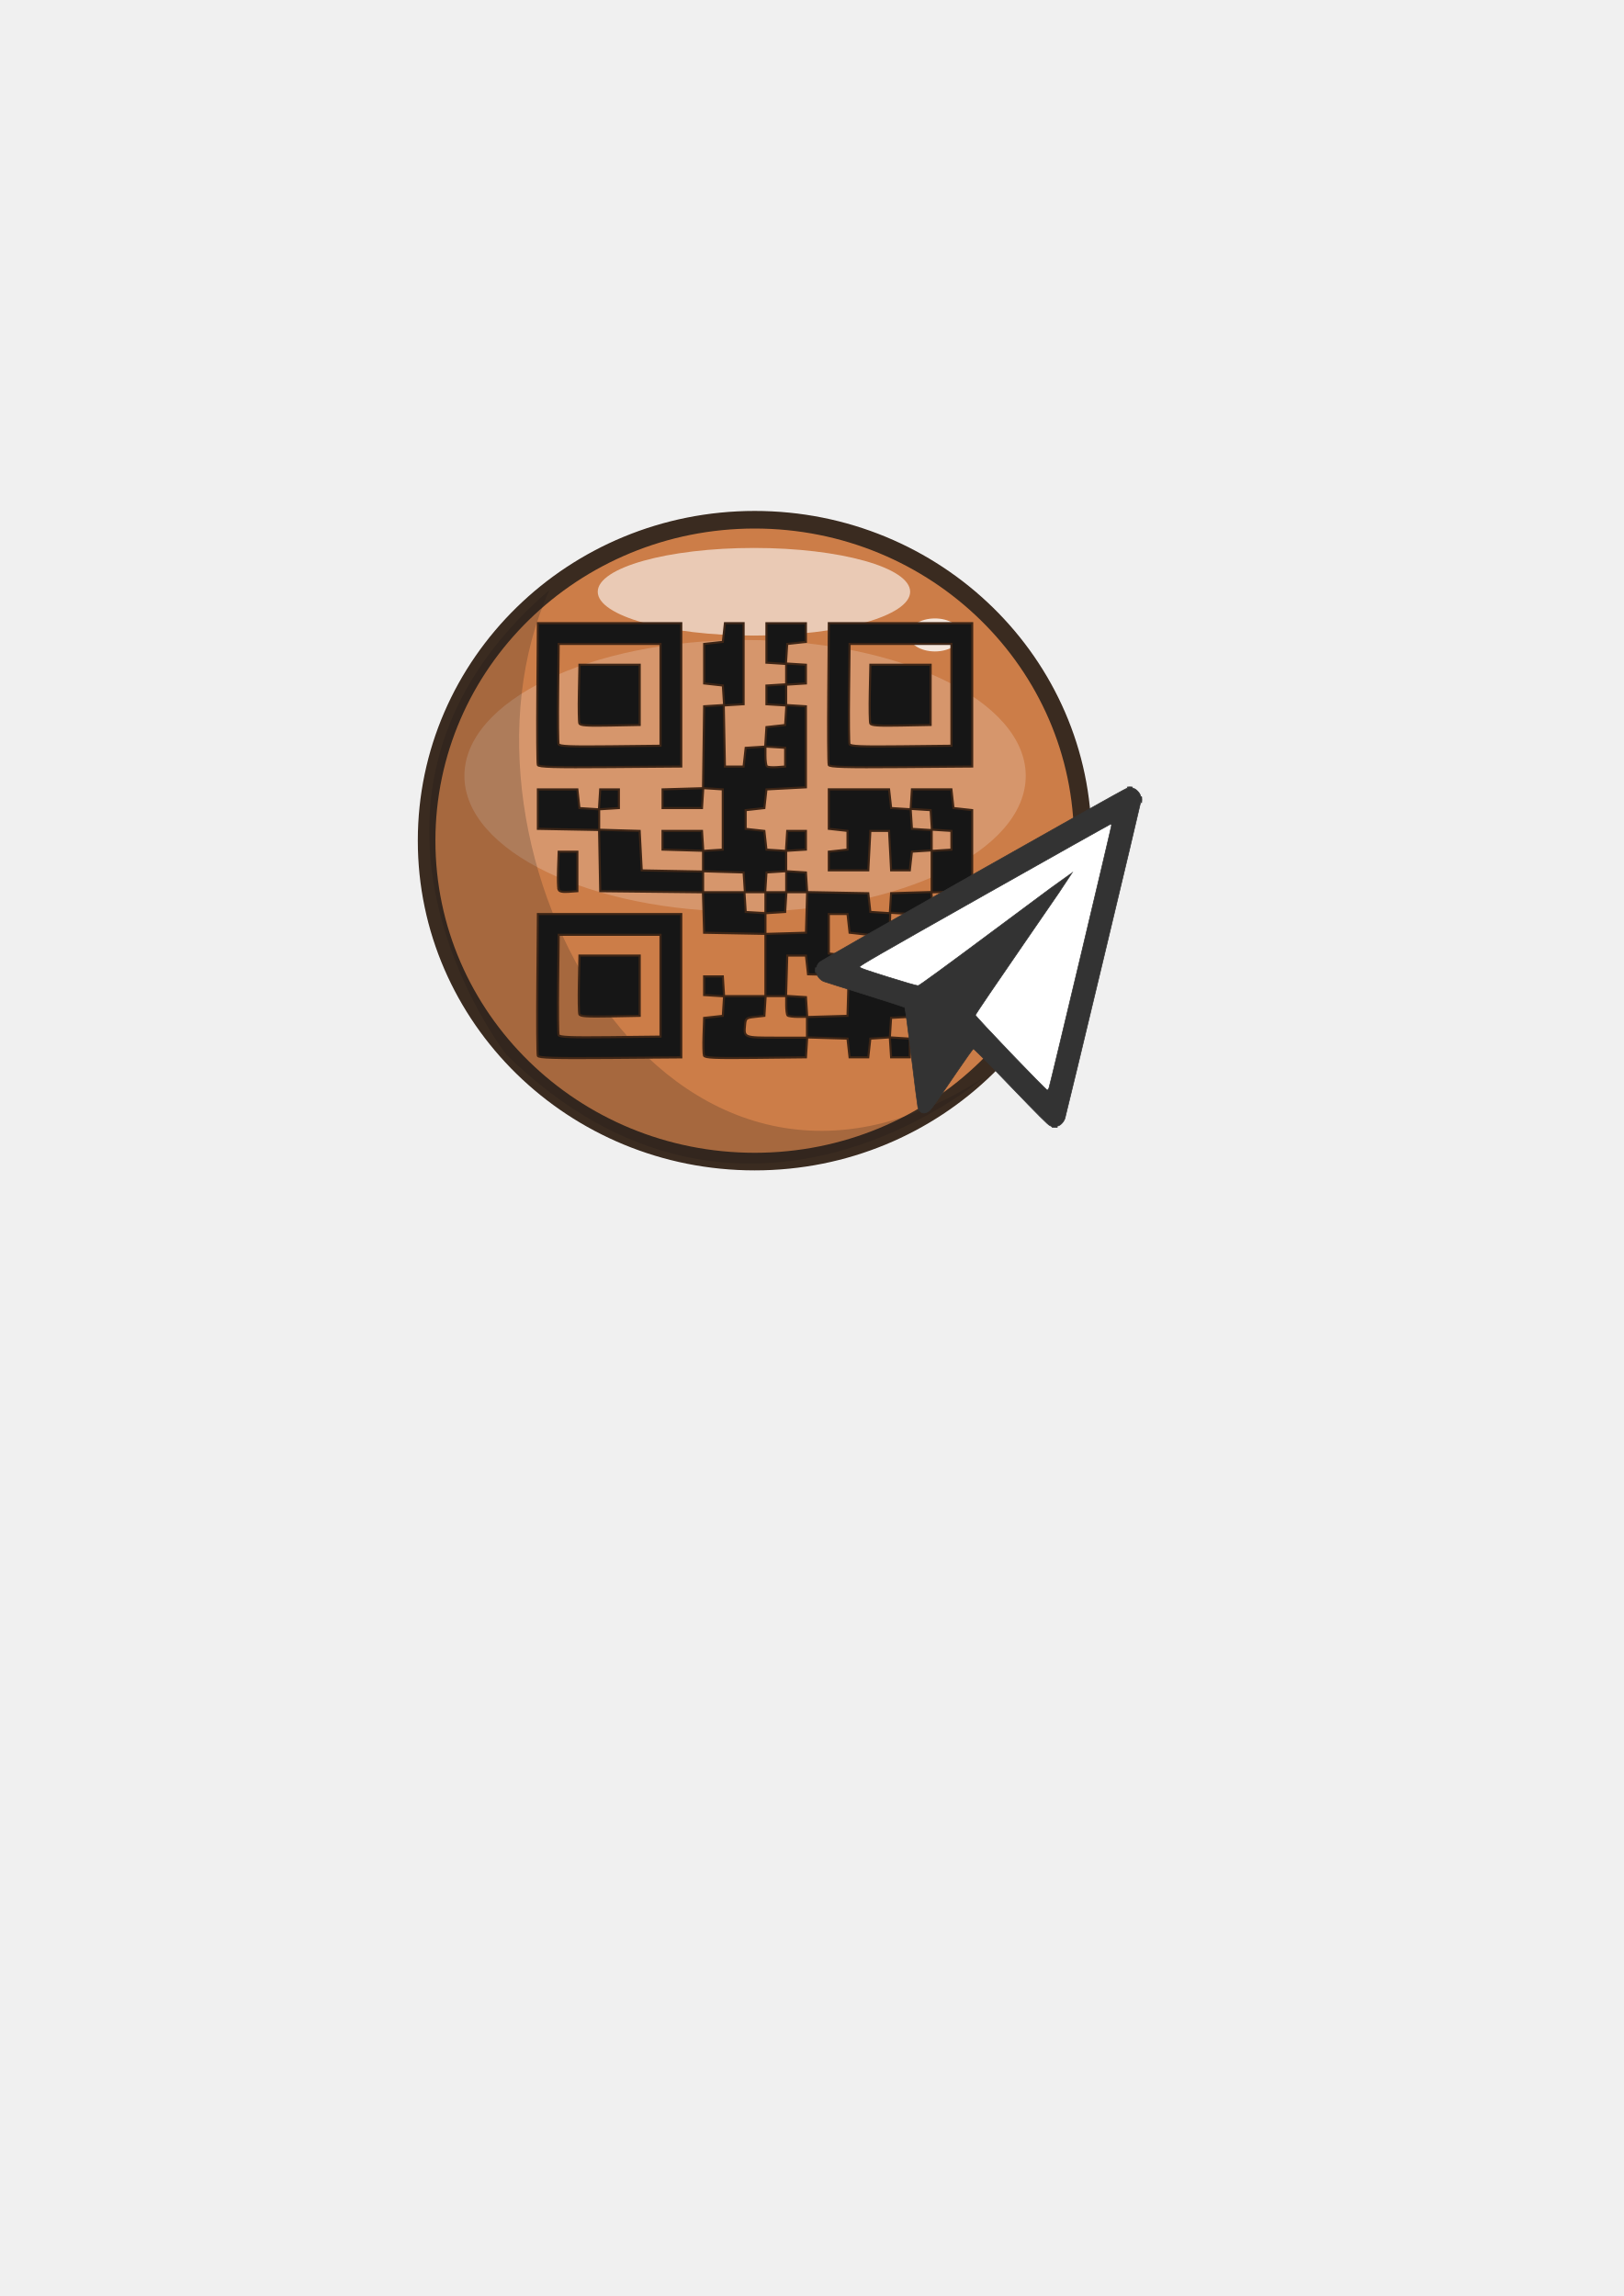
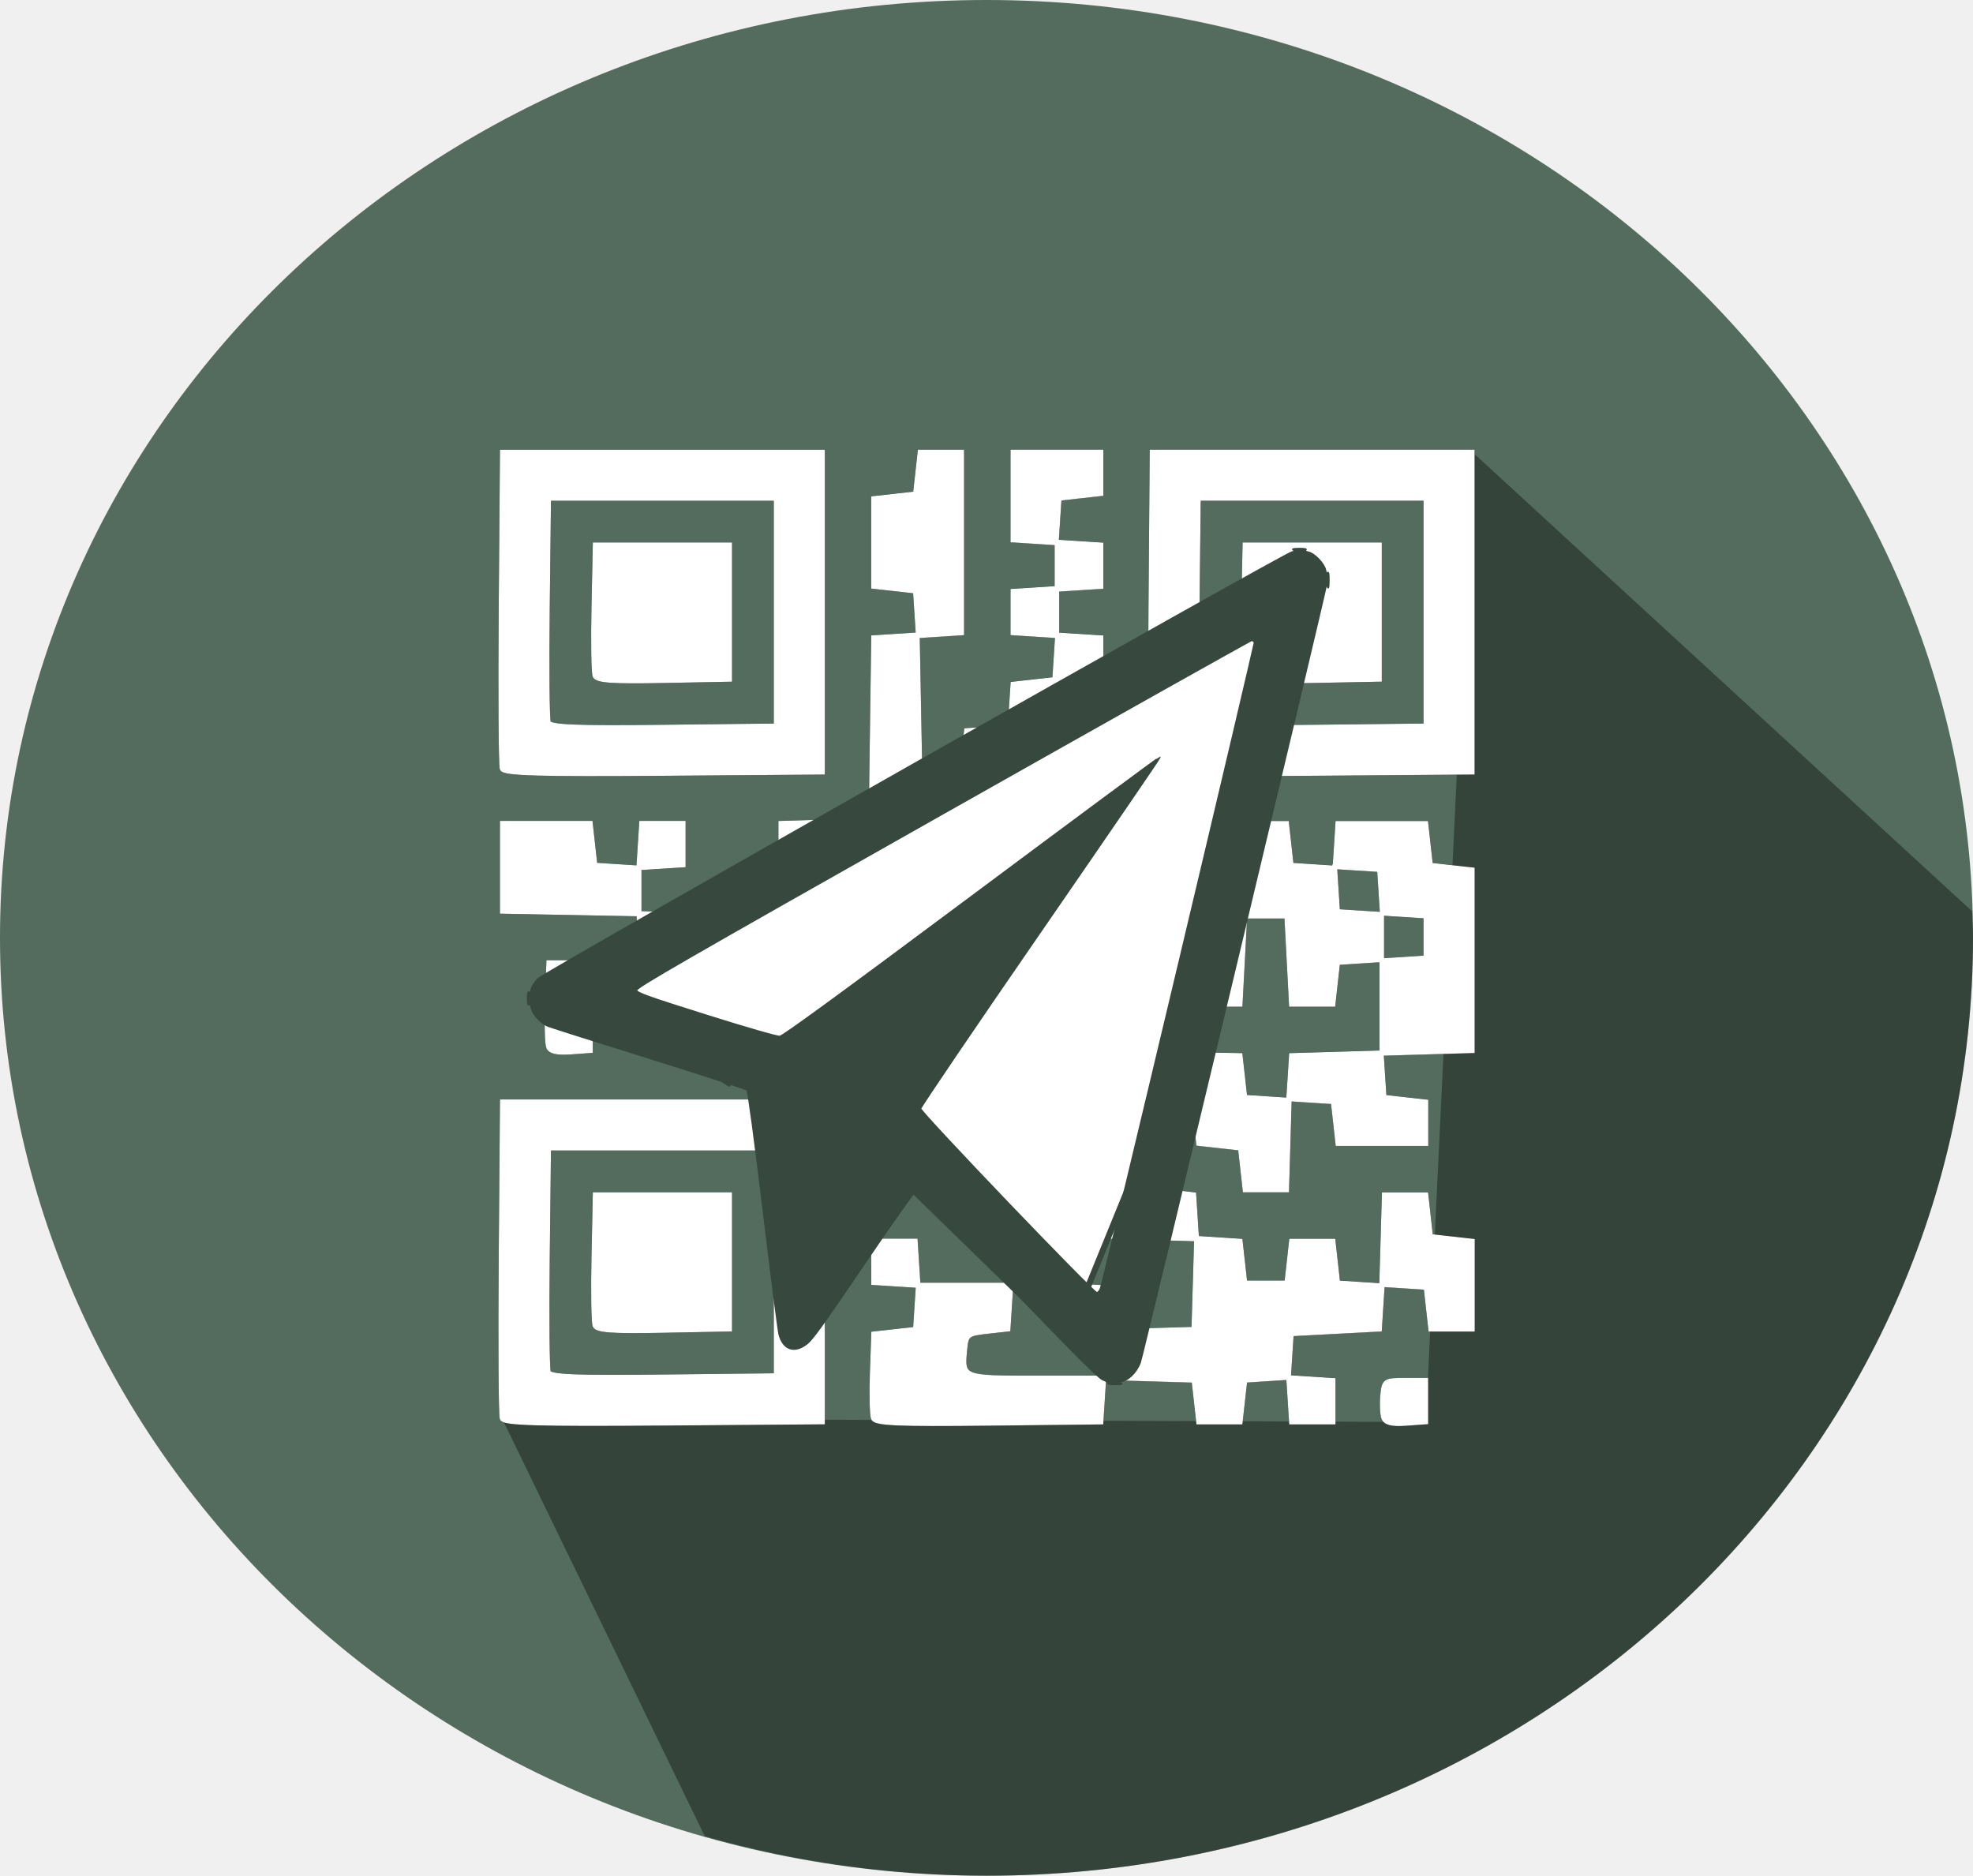
- <svg xmlns="http://www.w3.org/2000/svg" width="210mm" height="297mm" viewBox="0 0 210 297" version="1.1" id="svg8">
+ <svg xmlns="http://www.w3.org/2000/svg" width="96.542mm" height="91.778mm" viewBox="0 0 96.542 91.778" version="1.1" id="svg8">
  <defs id="defs2" />
-   <g id="layer1">
-     <g id="g4723" style="opacity:0.91">
-       <ellipse ry="41.513" rx="42.433" cy="108.744" cx="97.608" id="path138" style="fill:#c87137;fill-opacity:1;stroke:#28170b;stroke-width:2.277;stroke-miterlimit:4;stroke-dasharray:none" />
-       <ellipse ry="17.575" rx="36.3" cy="100.363" cx="96.362" id="path4617-3" style="fill:#d38d5f;fill-opacity:1;stroke:none;stroke-width:5.375;stroke-miterlimit:4;stroke-dasharray:none" />
-       <ellipse ry="5.667" rx="20.203" cy="76.547" cx="97.511" id="path4617" style="fill:#e9c6af;fill-opacity:1;stroke:none;stroke-width:2.277;stroke-miterlimit:4;stroke-dasharray:none" />
-       <ellipse ry="2.135" rx="3.367" cy="82.132" cx="120.917" id="path4617-6" style="fill:#f4e3d7;fill-opacity:1;stroke:none;stroke-width:0.571;stroke-miterlimit:4;stroke-dasharray:none" />
-       <path id="path4649" d="m 71.067,76.301 c -15.061,33.393 15.221,89.626 56.174,63.073 0,0 -31.208,26.937 -61.759,-2.957 0,0 -25.787,-33.015 5.585,-60.116 z" style="opacity:0.21;fill:#000000;stroke:none;stroke-width:0.228px;stroke-linecap:butt;stroke-linejoin:miter;stroke-opacity:1" />
-       <path style="fill:#000000;stroke:#2b1100;stroke-width:0.269" d="m 69.558,136.578 c -0.072,-0.188 -0.099,-4.392 -0.06,-9.343 l 0.071,-9.001 h 9.272 9.272 v 9.272 9.272 l -9.212,0.071 c -7.252,0.056 -9.24,-0.002 -9.343,-0.271 z m 15.867,-9.072 v -6.584 h -6.584 -6.584 l -0.072,6.31 c -0.04,3.471 -0.013,6.466 0.061,6.656 0.104,0.272 1.529,0.331 6.657,0.274 l 6.524,-0.072 z m -10.495,3.689 c -0.075,-0.196 -0.103,-1.983 -0.062,-3.971 l 0.075,-3.615 h 3.897 3.897 v 3.897 3.897 l -3.835,0.075 c -2.994,0.058 -3.865,-0.004 -3.972,-0.282 z m 16.12,5.363 c -0.077,-0.2 -0.104,-1.381 -0.061,-2.625 l 0.079,-2.262 1.209,-0.134 1.209,-0.134 0.081,-1.261 0.081,-1.261 -1.291,-0.083 -1.291,-0.083 v -1.209 -1.209 h 1.209 1.209 l 0.082,1.277 0.082,1.277 h 2.673 2.673 v -4.024 -4.024 l -3.964,-0.074 -3.964,-0.074 -0.077,-2.616 -0.077,-2.616 -6.642,-0.072 -6.642,-0.072 -0.074,-3.957 -0.074,-3.957 -3.957,-0.074 -3.957,-0.074 v -2.553 -2.553 h 2.553 2.553 l 0.134,1.209 0.134,1.209 1.261,0.081 1.261,0.081 0.082,-1.291 0.082,-1.291 h 1.209 1.209 v 1.209 1.209 l -1.277,0.082 -1.277,0.082 v 1.319 1.319 l 2.62,0.077 2.62,0.077 0.134,2.553 0.134,2.553 3.964,0.074 3.964,0.074 v -1.341 -1.341 l -2.62,-0.077 -2.62,-0.077 v -1.209 -1.209 h 2.553 2.553 l 0.083,1.291 0.082,1.291 1.261,-0.081 1.261,-0.081 v -3.897 -3.897 l -1.261,-0.081 -1.261,-0.081 -0.082,1.291 -0.083,1.291 H 88.246 85.693 v -1.209 -1.209 l 2.615,-0.077 2.615,-0.077 0.073,-5.298 0.073,-5.298 1.291,-0.082 1.291,-0.082 -0.081,-1.261 -0.081,-1.261 -1.209,-0.134 -1.209,-0.134 V 85.85 83.297 l 1.209,-0.134 1.209,-0.134 0.134,-1.209 0.134,-1.209 h 1.209 1.209 v 5.241 5.241 l -1.284,0.082 -1.284,0.082 0.074,3.949 0.074,3.949 h 1.209 1.209 l 0.134,-1.209 0.134,-1.209 1.262,-0.081 1.262,-0.081 0.081,-1.262 0.081,-1.262 1.209,-0.134 1.209,-0.134 0.081,-1.261 0.081,-1.261 -1.291,-0.082 -1.291,-0.082 v -1.209 -1.209 l 1.277,-0.082 1.277,-0.082 v -1.314 -1.314 l -1.277,-0.082 -1.277,-0.082 v -2.553 -2.553 h 2.553 2.553 v 1.209 1.209 l -1.209,0.134 -1.209,0.134 -0.081,1.261 -0.081,1.261 1.291,0.082 1.291,0.082 v 1.209 1.209 l -1.277,0.082 -1.277,0.082 v 1.314 1.314 l 1.277,0.082 1.277,0.082 v 5.241 5.241 l -2.553,0.134 -2.553,0.134 -0.134,1.209 -0.134,1.209 -1.209,0.134 -1.209,0.134 v 1.209 1.209 l 1.209,0.134 1.209,0.134 0.134,1.209 0.134,1.209 1.261,0.081 1.261,0.081 0.083,-1.291 0.083,-1.291 h 1.209 1.209 v 1.209 1.209 l -1.277,0.082 -1.277,0.082 v 1.314 1.314 l 1.277,0.082 1.277,0.082 0.082,1.269 0.082,1.269 3.95,0.074 3.95,0.074 0.134,1.209 0.134,1.209 1.261,0.081 1.261,0.081 0.083,-1.291 0.083,-1.291 2.62,-0.077 2.62,-0.077 v -2.692 -2.692 l -1.277,0.082 -1.277,0.082 -0.134,1.209 -0.134,1.209 h -1.209 -1.209 l -0.134,-2.553 -0.134,-2.553 h -1.209 -1.209 l -0.134,2.553 -0.134,2.553 h -2.553 -2.553 v -1.209 -1.209 l 1.209,-0.134 1.209,-0.134 v -1.209 -1.209 l -1.209,-0.134 -1.209,-0.134 v -2.553 -2.553 h 3.897 3.897 l 0.134,1.209 0.134,1.209 1.261,0.081 1.261,0.081 0.083,-1.291 0.083,-1.291 h 2.553 2.553 l 0.134,1.209 0.134,1.209 1.209,0.134 1.209,0.134 v 5.241 5.241 l -2.635,0.077 -2.635,0.077 0.082,1.267 0.081,1.267 1.209,0.134 1.209,0.134 v 1.209 1.209 h -2.553 -2.553 l -0.134,-1.209 -0.134,-1.209 -1.267,-0.082 -1.267,-0.081 -0.077,2.635 -0.077,2.635 h -1.209 -1.209 l -0.134,-1.209 -0.134,-1.209 -1.209,-0.134 -1.209,-0.134 -0.134,-1.209 -0.134,-1.209 h -1.209 -1.209 v 2.553 2.553 l 1.209,0.134 1.209,0.134 0.081,1.262 0.081,1.262 1.262,0.081 1.262,0.081 0.134,1.209 0.134,1.209 h 1.209 1.209 l 0.134,-1.209 0.134,-1.209 h 1.209 1.209 l 0.134,1.209 0.134,1.209 1.267,0.081 1.267,0.082 0.077,-2.635 0.077,-2.635 h 1.209 1.209 l 0.134,1.209 0.134,1.209 1.209,0.134 1.209,0.134 v 2.553 2.553 h -1.209 -1.209 l -0.134,-1.209 -0.134,-1.209 -1.261,-0.081 -1.261,-0.081 -0.083,1.291 -0.083,1.291 -2.553,0.134 -2.553,0.134 -0.081,1.261 -0.081,1.261 1.291,0.083 1.291,0.083 v 1.209 1.209 h -1.209 -1.209 l -0.083,-1.291 -0.083,-1.291 -1.261,0.081 -1.261,0.081 -0.134,1.209 -0.134,1.209 h -1.209 -1.209 l -0.134,-1.209 -0.134,-1.209 -2.605,-0.077 -2.605,-0.077 -0.082,1.286 -0.082,1.286 -6.524,0.072 c -5.282,0.058 -6.55,0.002 -6.663,-0.291 z m 13.321,-3.668 v -1.334 l 2.62,-0.077 2.62,-0.077 0.077,-2.61 0.077,-2.61 -2.63,-0.077 -2.63,-0.077 -0.134,-1.209 -0.134,-1.209 h -1.209 -1.209 l -0.077,2.62 -0.077,2.62 h -1.319 -1.319 l -0.082,1.277 -0.082,1.277 -1.209,0.134 c -1.143,0.127 -1.214,0.183 -1.295,1.033 -0.159,1.66 -0.174,1.654 4.109,1.654 h 3.905 z m -2.508,-1.533 c -0.099,-0.098 -0.179,-0.71 -0.179,-1.358 v -1.179 l 1.277,0.082 1.277,0.082 0.082,1.277 0.082,1.277 h -1.179 c -0.649,0 -1.26,-0.081 -1.358,-0.179 z m 2.451,-13.325 0.077,-2.62 h -1.353 -1.353 v -1.358 -1.358 l -1.277,0.082 -1.277,0.082 -0.082,1.277 -0.082,1.277 h -1.314 -1.314 l -0.082,-1.277 -0.082,-1.277 -2.62,-0.077 -2.62,-0.077 v 1.353 1.353 h 2.673 2.673 l 0.082,1.277 0.082,1.277 1.277,0.082 1.277,0.082 v 1.339 1.339 l 2.62,-0.077 2.62,-0.077 z m -5.318,-1.262 v -1.358 h 1.358 1.358 l -0.082,1.277 -0.082,1.277 -1.277,0.082 -1.277,0.082 z m 24.053,-8.077 v -1.209 l -1.262,-0.081 -1.262,-0.081 -0.081,-1.262 -0.081,-1.262 -1.292,-0.083 -1.292,-0.083 0.083,1.292 0.083,1.292 1.277,0.082 1.277,0.082 v 1.344 1.344 l 1.277,-0.082 1.277,-0.082 z M 101.549,97.944 v -1.209 l -1.277,-0.082 -1.277,-0.082 v 1.179 c 0,0.649 0.086,1.266 0.192,1.371 0.105,0.106 0.68,0.156 1.277,0.112 l 1.085,-0.08 z m 19.06,38.607 c -0.083,-0.216 -0.112,-0.798 -0.065,-1.292 0.084,-0.874 0.12,-0.899 1.296,-0.899 h 1.209 v 1.209 1.209 l -1.145,0.083 c -0.814,0.059 -1.188,-0.031 -1.295,-0.31 z M 72.242,115.069 c -0.079,-0.206 -0.108,-1.392 -0.065,-2.636 l 0.079,-2.262 h 1.209 1.209 v 2.553 2.553 l -1.145,0.083 c -0.79,0.057 -1.189,-0.033 -1.288,-0.291 z M 69.558,98.953 c -0.072,-0.188 -0.099,-4.392 -0.06,-9.343 l 0.071,-9.001 h 9.272 9.272 v 9.272 9.272 l -9.212,0.071 c -7.252,0.056 -9.24,-0.002 -9.343,-0.271 z m 15.867,-9.072 v -6.584 h -6.584 -6.584 l -0.072,6.31 c -0.04,3.471 -0.013,6.466 0.061,6.656 0.104,0.272 1.529,0.331 6.657,0.274 l 6.524,-0.072 z m -10.495,3.689 c -0.075,-0.196 -0.103,-1.983 -0.062,-3.971 l 0.075,-3.615 h 3.897 3.897 v 3.897 3.897 l -3.835,0.075 c -2.994,0.058 -3.865,-0.004 -3.972,-0.282 z m 32.253,5.383 c -0.072,-0.188 -0.099,-4.392 -0.06,-9.343 l 0.071,-9.001 h 9.272 9.272 v 9.272 9.272 l -9.212,0.071 c -7.252,0.056 -9.24,-0.002 -9.343,-0.271 z m 15.867,-9.072 v -6.584 h -6.584 -6.584 l -0.072,6.31 c -0.04,3.471 -0.013,6.466 0.061,6.656 0.104,0.272 1.529,0.331 6.657,0.274 l 6.524,-0.072 z m -10.495,3.689 c -0.075,-0.196 -0.103,-1.983 -0.062,-3.971 l 0.075,-3.615 h 3.897 3.897 v 3.897 3.897 l -3.835,0.075 c -2.994,0.058 -3.865,-0.004 -3.972,-0.282 z" id="path118" />
-     </g>
-     <g id="g4748">
-       <path id="path4615" d="m 109.801,124.587 7.772,5.053 12.841,-8.696 -7.097,10.459 12.053,11.751 4.168,-10.224 6.759,-29.261 z" style="fill:#ffffff;stroke:#333333;stroke-width:0.319px;stroke-linecap:butt;stroke-linejoin:miter;stroke-opacity:1" />
-       <path style="fill:#333333;stroke:#333333;stroke-width:0.085" d="m 136.042,145.778 c 0.023,-0.039 -0.096,-0.121 -0.264,-0.183 -0.23,-0.084 -1.477,-1.33 -5.041,-5.039 -3.287,-3.421 -4.773,-4.912 -4.86,-4.877 -0.069,0.028 -1.06,1.423 -2.202,3.101 -2.964,4.355 -3.238,4.735 -3.595,4.981 -0.628,0.433 -1.176,0.205 -1.374,-0.571 -0.045,-0.177 -0.421,-3.122 -0.835,-6.544 -0.451,-3.73 -0.793,-6.262 -0.852,-6.324 -0.055,-0.056 -2.355,-0.806 -5.111,-1.665 -2.756,-0.86 -5.168,-1.623 -5.359,-1.696 -0.407,-0.156 -0.838,-0.631 -0.909,-1 -0.035,-0.184 -0.07,-0.226 -0.12,-0.144 -0.043,0.071 -0.07,-0.049 -0.07,-0.317 0,-0.268 0.027,-0.388 0.07,-0.317 0.049,0.082 0.085,0.037 0.121,-0.15 0.028,-0.147 0.19,-0.402 0.364,-0.572 0.369,-0.361 39.351,-22.424 39.737,-22.49 0.218,-0.037 0.228,-0.051 0.083,-0.11 -0.112,-0.046 -0.018,-0.069 0.29,-0.072 0.278,-0.002 0.412,0.024 0.345,0.068 -0.078,0.052 -0.038,0.088 0.139,0.125 0.321,0.067 0.833,0.601 0.897,0.936 0.035,0.184 0.07,0.227 0.12,0.145 0.042,-0.069 0.067,0.091 0.063,0.403 -0.006,0.389 -0.024,0.465 -0.073,0.302 -0.064,-0.208 -0.067,-0.208 -0.075,-0.021 -0.01,0.24 -9.665,40.573 -9.799,40.935 -0.201,0.543 -0.668,0.984 -1.06,1.002 l -0.207,0.009 0.207,0.069 c 0.162,0.054 0.112,0.071 -0.233,0.078 -0.242,0.005 -0.421,-0.023 -0.398,-0.062 z m -0.373,-5.049 c 0.259,-0.841 8.126,-33.897 8.091,-33.994 -0.023,-0.063 -0.088,-0.115 -0.144,-0.115 -0.056,0 -7.381,4.112 -16.279,9.137 -13.673,7.723 -16.174,9.164 -16.156,9.308 0.019,0.146 0.543,0.335 3.666,1.318 2.143,0.675 3.747,1.137 3.893,1.121 0.174,-0.019 3.224,-2.246 10.132,-7.397 5.436,-4.053 9.896,-7.356 9.912,-7.339 0.016,0.017 -2.819,4.159 -6.301,9.206 -3.482,5.046 -6.33,9.245 -6.33,9.33 0,0.198 9.101,9.704 9.29,9.704 0.084,0 0.173,-0.112 0.225,-0.281 z" id="path88" />
-     </g>
+   <g id="layer1" transform="translate(-56.32912,-25.19495)">
+     <ellipse style="opacity:1;fill:#536c5d;fill-opacity:1;stroke:none;stroke-width:5.882;stroke-linecap:round;stroke-linejoin:round;stroke-miterlimit:4;stroke-dasharray:none;stroke-opacity:1;paint-order:stroke fill markers" id="path4515" cx="104.6" cy="71.084" rx="48.271" ry="45.889" />
+     <path style="opacity:0.369;fill:#000000;fill-opacity:1;stroke:none;stroke-width:5.882;stroke-linecap:round;stroke-linejoin:round;stroke-miterlimit:4;stroke-dasharray:none;stroke-opacity:1;paint-order:stroke fill markers" d="m 128.369,47.311 -2.271,47.462 -45.2,-0.169 9.918,20.437 c 4.473,1.275 9.116,1.926 13.785,1.933 26.659,1.2e-4 48.271,-20.545 48.271,-45.889 -0.009,-0.435 -0.026,-0.87 -0.049,-1.305 z" id="path4515-3" />
+     <path id="path118-7" d="m 80.897,94.604 c -0.061,-0.159 -0.084,-3.711 -0.051,-7.894 l 0.06,-7.606 h 7.835 7.835 v 7.835 7.835 l -7.784,0.06 c -6.128,0.047 -7.807,-0.001 -7.895,-0.229 z m 13.408,-7.666 v -5.564 h -5.564 -5.564 l -0.061,5.332 c -0.034,2.933 -0.011,5.464 0.051,5.625 0.088,0.23 1.292,0.28 5.625,0.232 l 5.513,-0.061 z m -8.868,3.117 c -0.064,-0.166 -0.087,-1.676 -0.052,-3.356 l 0.064,-3.054 h 3.293 3.293 v 3.293 3.293 l -3.241,0.063 c -2.53,0.049 -3.266,-0.004 -3.357,-0.239 z m 13.622,4.532 c -0.065,-0.169 -0.088,-1.167 -0.051,-2.218 l 0.067,-1.911 1.022,-0.114 1.022,-0.114 0.069,-1.066 0.069,-1.066 -1.091,-0.07 -1.091,-0.07 v -1.022 -1.022 h 1.022 1.022 l 0.069,1.079 0.069,1.079 h 2.258 2.258 v -3.4 -3.4 l -3.35,-0.063 -3.35,-0.063 -0.065,-2.21 -0.065,-2.21 -5.612,-0.061 -5.612,-0.061 -0.063,-3.344 -0.063,-3.344 -3.344,-0.063 -3.344,-0.063 v -2.157 -2.157 h 2.157 2.157 l 0.114,1.022 0.114,1.022 1.066,0.069 1.066,0.069 0.07,-1.091 0.07,-1.091 h 1.022 1.022 v 1.022 1.022 l -1.079,0.069 -1.079,0.069 v 1.115 1.115 l 2.214,0.065 2.214,0.065 0.114,2.157 0.114,2.157 3.35,0.063 3.35,0.063 v -1.133 -1.133 l -2.214,-0.065 -2.214,-0.065 v -1.022 -1.022 h 2.157 2.157 l 0.07,1.091 0.07,1.091 1.066,-0.069 1.066,-0.069 v -3.293 -3.293 l -1.066,-0.069 -1.066,-0.069 -0.07,1.091 -0.07,1.091 H 96.689 94.532 v -1.022 -1.022 l 2.209,-0.065 2.209,-0.065 0.061,-4.477 0.062,-4.477 1.091,-0.07 1.091,-0.07 -0.069,-1.066 -0.069,-1.066 -1.022,-0.114 -1.022,-0.114 v -2.157 -2.157 l 1.022,-0.114 1.022,-0.114 0.114,-1.022 0.114,-1.022 h 1.022 1.022 v 4.428 4.428 l -1.085,0.07 -1.085,0.07 0.063,3.337 0.063,3.337 h 1.022 1.022 l 0.114,-1.022 0.114,-1.022 1.067,-0.069 1.067,-0.069 0.069,-1.067 0.069,-1.067 1.022,-0.114 1.022,-0.114 0.069,-1.066 0.069,-1.066 -1.091,-0.07 -1.091,-0.07 v -1.022 -1.022 l 1.079,-0.069 1.079,-0.069 v -1.111 -1.111 l -1.079,-0.069 -1.079,-0.069 v -2.157 -2.157 h 2.157 2.157 v 1.022 1.022 l -1.022,0.114 -1.022,0.114 -0.069,1.066 -0.069,1.066 1.091,0.07 1.091,0.07 v 1.022 1.022 l -1.079,0.069 -1.079,0.069 v 1.111 1.111 l 1.079,0.069 1.079,0.069 v 4.428 4.428 l -2.157,0.114 -2.157,0.114 -0.114,1.022 -0.114,1.022 -1.022,0.114 -1.022,0.114 v 1.022 1.022 l 1.022,0.114 1.022,0.114 0.114,1.022 0.114,1.022 1.066,0.069 1.066,0.069 0.07,-1.091 0.07,-1.091 h 1.022 1.022 v 1.022 1.022 l -1.079,0.069 -1.079,0.069 v 1.111 1.111 l 1.079,0.069 1.079,0.069 0.069,1.073 0.069,1.073 3.337,0.063 3.337,0.063 0.114,1.022 0.114,1.022 1.066,0.069 1.066,0.069 0.07,-1.091 0.07,-1.091 2.214,-0.065 2.214,-0.065 v -2.275 -2.275 l -1.079,0.069 -1.079,0.069 -0.114,1.022 -0.114,1.022 h -1.022 -1.022 l -0.114,-2.157 -0.114,-2.157 h -1.022 -1.022 l -0.114,2.157 -0.114,2.157 h -2.157 -2.157 v -1.022 -1.022 l 1.022,-0.114 1.022,-0.114 v -1.022 -1.022 l -1.022,-0.114 -1.022,-0.114 v -2.157 -2.157 h 3.293 3.293 l 0.114,1.022 0.114,1.022 1.066,0.069 1.066,0.069 0.07,-1.091 0.07,-1.091 h 2.157 2.157 l 0.114,1.022 0.114,1.022 1.022,0.114 1.022,0.114 v 4.428 4.428 l -2.226,0.065 -2.226,0.065 0.069,1.07 0.069,1.07 1.022,0.114 1.022,0.114 v 1.022 1.022 h -2.157 -2.157 l -0.114,-1.022 -0.114,-1.022 -1.07,-0.069 -1.07,-0.069 -0.065,2.226 -0.065,2.226 h -1.022 -1.022 l -0.114,-1.022 -0.114,-1.022 -1.022,-0.114 -1.022,-0.114 -0.114,-1.022 -0.114,-1.022 h -1.022 -1.022 v 2.157 2.157 l 1.022,0.114 1.022,0.114 0.069,1.067 0.069,1.067 1.067,0.069 1.067,0.069 0.114,1.022 0.114,1.022 h 1.022 1.022 l 0.114,-1.022 0.114,-1.022 h 1.022 1.022 l 0.114,1.022 0.114,1.022 1.07,0.069 1.07,0.069 0.065,-2.226 0.065,-2.226 h 1.022 1.022 l 0.114,1.022 0.114,1.022 1.022,0.114 1.022,0.114 v 2.157 2.157 h -1.022 -1.022 l -0.114,-1.022 -0.114,-1.022 -1.066,-0.069 -1.066,-0.069 -0.07,1.091 -0.07,1.091 -2.157,0.114 -2.157,0.114 -0.069,1.066 -0.069,1.066 1.091,0.07 1.091,0.07 v 1.022 1.022 h -1.022 -1.022 l -0.07,-1.091 -0.07,-1.091 -1.066,0.069 -1.066,0.069 -0.114,1.022 -0.114,1.022 h -1.022 -1.022 l -0.114,-1.022 -0.114,-1.022 -2.201,-0.065 -2.201,-0.065 -0.07,1.087 -0.07,1.087 -5.513,0.061 c -4.463,0.049 -5.535,10e-4 -5.63,-0.246 z m 11.256,-3.099 v -1.127 l 2.214,-0.065 2.214,-0.065 0.065,-2.206 0.065,-2.206 -2.222,-0.065 -2.222,-0.065 -0.114,-1.022 -0.114,-1.022 h -1.022 -1.022 l -0.065,2.214 -0.065,2.214 h -1.115 -1.115 l -0.069,1.079 -0.069,1.079 -1.022,0.114 c -0.966,0.107 -1.026,0.155 -1.095,0.873 -0.134,1.403 -0.147,1.398 3.472,1.398 h 3.3 z m -2.12,-1.295 c -0.083,-0.083 -0.151,-0.6 -0.151,-1.148 v -0.997 l 1.079,0.069 1.079,0.069 0.069,1.079 0.069,1.079 h -0.997 c -0.548,0 -1.065,-0.068 -1.148,-0.151 z m 2.071,-11.26 0.065,-2.214 h -1.144 -1.144 v -1.148 -1.148 l -1.079,0.069 -1.079,0.069 -0.069,1.079 -0.069,1.079 h -1.111 -1.111 l -0.069,-1.079 -0.069,-1.079 -2.214,-0.065 -2.214,-0.065 v 1.144 1.144 h 2.258 2.258 l 0.069,1.079 0.069,1.079 1.079,0.069 1.079,0.069 v 1.131 1.131 l 2.214,-0.065 2.214,-0.065 z m -4.493,-1.066 v -1.148 h 1.148 1.148 l -0.069,1.079 -0.069,1.079 -1.079,0.069 -1.079,0.069 z m 20.325,-6.825 v -1.022 l -1.067,-0.069 -1.067,-0.069 -0.069,-1.067 -0.069,-1.067 -1.092,-0.07 -1.092,-0.07 0.07,1.092 0.07,1.092 1.079,0.069 1.079,0.069 v 1.135 1.135 l 1.079,-0.069 1.079,-0.069 z m -18.167,-9.084 v -1.022 l -1.079,-0.069 -1.079,-0.069 v 0.997 c 0,0.548 0.073,1.069 0.162,1.159 0.089,0.089 0.575,0.132 1.079,0.095 l 0.917,-0.067 z m 16.105,32.623 c -0.07,-0.183 -0.095,-0.674 -0.055,-1.092 0.071,-0.738 0.102,-0.76 1.095,-0.76 h 1.022 v 1.022 1.022 l -0.967,0.07 c -0.688,0.05 -1.004,-0.026 -1.095,-0.262 z M 83.165,76.429 c -0.067,-0.174 -0.091,-1.176 -0.055,-2.227 l 0.067,-1.911 h 1.022 1.022 v 2.157 2.157 l -0.967,0.07 c -0.668,0.048 -1.005,-0.028 -1.088,-0.246 z m -2.268,-13.618 c -0.061,-0.159 -0.084,-3.711 -0.051,-7.894 l 0.06,-7.606 h 7.835 7.835 v 7.835 7.835 l -7.784,0.06 c -6.128,0.047 -7.807,-10e-4 -7.895,-0.229 z m 13.408,-7.666 v -5.564 h -5.564 -5.564 l -0.061,5.332 c -0.034,2.933 -0.011,5.464 0.051,5.625 0.088,0.23 1.292,0.28 5.625,0.232 l 5.513,-0.061 z m -8.868,3.117 c -0.064,-0.166 -0.087,-1.676 -0.052,-3.356 l 0.064,-3.054 h 3.293 3.293 v 3.293 3.293 l -3.241,0.063 c -2.53,0.049 -3.266,-0.004 -3.357,-0.239 z m 27.254,4.548 c -0.061,-0.159 -0.084,-3.711 -0.051,-7.894 l 0.06,-7.606 h 7.835 7.835 v 7.835 7.835 l -7.784,0.06 c -6.128,0.047 -7.807,-10e-4 -7.895,-0.229 z m 13.408,-7.666 V 49.582 H 120.534 114.97 l -0.061,5.332 c -0.034,2.933 -0.011,5.464 0.051,5.625 0.088,0.23 1.292,0.28 5.625,0.232 l 5.513,-0.061 z m -8.868,3.117 c -0.064,-0.166 -0.087,-1.676 -0.052,-3.356 l 0.064,-3.054 h 3.293 3.293 v 3.293 3.293 l -3.241,0.063 c -2.53,0.049 -3.266,-0.004 -3.357,-0.239 z" style="fill:#000000;fill-opacity:1;stroke:#000000;stroke-width:0.227;stroke-miterlimit:4;stroke-dasharray:none" />
+     <path id="path118" d="m 80.897,94.604 c -0.061,-0.159 -0.084,-3.711 -0.051,-7.894 l 0.06,-7.606 h 7.835 7.835 v 7.835 7.835 l -7.784,0.06 c -6.128,0.047 -7.807,-0.001 -7.895,-0.229 z m 13.408,-7.666 v -5.564 h -5.564 -5.564 l -0.061,5.332 c -0.034,2.933 -0.011,5.464 0.051,5.625 0.088,0.23 1.292,0.28 5.625,0.232 l 5.513,-0.061 z m -8.868,3.117 c -0.064,-0.166 -0.087,-1.676 -0.052,-3.356 l 0.064,-3.054 h 3.293 3.293 v 3.293 3.293 l -3.241,0.063 c -2.53,0.049 -3.266,-0.004 -3.357,-0.239 z m 13.622,4.532 c -0.065,-0.169 -0.088,-1.167 -0.051,-2.218 l 0.067,-1.911 1.022,-0.114 1.022,-0.114 0.069,-1.066 0.069,-1.066 -1.091,-0.07 -1.091,-0.07 v -1.022 -1.022 h 1.022 1.022 l 0.069,1.079 0.069,1.079 h 2.258 2.258 v -3.4 -3.4 l -3.35,-0.063 -3.35,-0.063 -0.065,-2.21 -0.065,-2.21 -5.612,-0.061 -5.612,-0.061 -0.063,-3.344 -0.063,-3.344 -3.344,-0.063 -3.344,-0.063 v -2.157 -2.157 h 2.157 2.157 l 0.114,1.022 0.114,1.022 1.066,0.069 1.066,0.069 0.07,-1.091 0.07,-1.091 h 1.022 1.022 v 1.022 1.022 l -1.079,0.069 -1.079,0.069 v 1.115 1.115 l 2.214,0.065 2.214,0.065 0.114,2.157 0.114,2.157 3.35,0.063 3.35,0.063 v -1.133 -1.133 l -2.214,-0.065 -2.214,-0.065 v -1.022 -1.022 h 2.157 2.157 l 0.07,1.091 0.07,1.091 1.066,-0.069 1.066,-0.069 v -3.293 -3.293 l -1.066,-0.069 -1.066,-0.069 -0.07,1.091 -0.07,1.091 H 96.689 94.532 v -1.022 -1.022 l 2.209,-0.065 2.209,-0.065 0.061,-4.477 0.062,-4.477 1.091,-0.07 1.091,-0.07 -0.069,-1.066 -0.069,-1.066 -1.022,-0.114 -1.022,-0.114 V 51.74 49.582 l 1.022,-0.114 1.022,-0.114 0.114,-1.022 0.114,-1.022 h 1.022 1.022 v 4.428 4.428 l -1.085,0.07 -1.085,0.07 0.063,3.337 0.063,3.337 h 1.022 1.022 l 0.114,-1.022 0.114,-1.022 1.067,-0.069 1.067,-0.069 0.069,-1.067 0.069,-1.067 1.022,-0.114 1.022,-0.114 0.069,-1.066 0.069,-1.066 -1.091,-0.07 -1.091,-0.07 v -1.022 -1.022 l 1.079,-0.069 1.079,-0.069 v -1.111 -1.111 l -1.079,-0.069 -1.079,-0.069 v -2.157 -2.157 h 2.157 2.157 v 1.022 1.022 l -1.022,0.114 -1.022,0.114 -0.069,1.066 -0.069,1.066 1.091,0.07 1.091,0.07 v 1.022 1.022 l -1.079,0.069 -1.079,0.069 v 1.111 1.111 l 1.079,0.069 1.079,0.069 v 4.428 4.428 l -2.157,0.114 -2.157,0.114 -0.114,1.022 -0.114,1.022 -1.022,0.114 -1.022,0.114 v 1.022 1.022 l 1.022,0.114 1.022,0.114 0.114,1.022 0.114,1.022 1.066,0.069 1.066,0.069 0.07,-1.091 0.07,-1.091 h 1.022 1.022 v 1.022 1.022 l -1.079,0.069 -1.079,0.069 v 1.111 1.111 l 1.079,0.069 1.079,0.069 0.069,1.073 0.069,1.073 3.337,0.063 3.337,0.063 0.114,1.022 0.114,1.022 1.066,0.069 1.066,0.069 0.07,-1.091 0.07,-1.091 2.214,-0.065 2.214,-0.065 v -2.275 -2.275 l -1.079,0.069 -1.079,0.069 -0.114,1.022 -0.114,1.022 h -1.022 -1.022 l -0.114,-2.157 -0.114,-2.157 h -1.022 -1.022 l -0.114,2.157 -0.114,2.157 h -2.157 -2.157 v -1.022 -1.022 l 1.022,-0.114 1.022,-0.114 v -1.022 -1.022 l -1.022,-0.114 -1.022,-0.114 v -2.157 -2.157 h 3.293 3.293 l 0.114,1.022 0.114,1.022 1.066,0.069 1.066,0.069 0.07,-1.091 0.07,-1.091 h 2.157 2.157 l 0.114,1.022 0.114,1.022 1.022,0.114 1.022,0.114 v 4.428 4.428 l -2.226,0.065 -2.226,0.065 0.069,1.07 0.069,1.07 1.022,0.114 1.022,0.114 v 1.022 1.022 h -2.157 -2.157 l -0.114,-1.022 -0.114,-1.022 -1.07,-0.069 -1.07,-0.069 -0.065,2.226 -0.065,2.226 h -1.022 -1.022 l -0.114,-1.022 -0.114,-1.022 -1.022,-0.114 -1.022,-0.114 -0.114,-1.022 -0.114,-1.022 h -1.022 -1.022 v 2.157 2.157 l 1.022,0.114 1.022,0.114 0.069,1.067 0.069,1.067 1.067,0.069 1.067,0.069 0.114,1.022 0.114,1.022 h 1.022 1.022 l 0.114,-1.022 0.114,-1.022 h 1.022 1.022 l 0.114,1.022 0.114,1.022 1.07,0.069 1.07,0.069 0.065,-2.226 0.065,-2.226 h 1.022 1.022 l 0.114,1.022 0.114,1.022 1.022,0.114 1.022,0.114 v 2.157 2.157 h -1.022 -1.022 l -0.114,-1.022 -0.114,-1.022 -1.066,-0.069 -1.066,-0.069 -0.07,1.091 -0.07,1.091 -2.157,0.114 -2.157,0.114 -0.069,1.066 -0.069,1.066 1.091,0.07 1.091,0.07 v 1.022 1.022 h -1.022 -1.022 l -0.07,-1.091 -0.07,-1.091 -1.066,0.069 -1.066,0.069 -0.114,1.022 -0.114,1.022 h -1.022 -1.022 l -0.114,-1.022 -0.114,-1.022 -2.201,-0.065 -2.201,-0.065 -0.07,1.087 -0.07,1.087 -5.513,0.061 c -4.463,0.049 -5.535,0.001 -5.63,-0.246 z m 11.256,-3.099 v -1.127 l 2.214,-0.065 2.214,-0.065 0.065,-2.206 0.065,-2.206 -2.222,-0.065 -2.222,-0.065 -0.114,-1.022 -0.114,-1.022 h -1.022 -1.022 l -0.065,2.214 -0.065,2.214 h -1.115 -1.115 l -0.069,1.079 -0.069,1.079 -1.022,0.114 c -0.966,0.107 -1.026,0.155 -1.095,0.873 -0.134,1.403 -0.147,1.398 3.472,1.398 h 3.3 z m -2.12,-1.295 c -0.083,-0.083 -0.151,-0.6 -0.151,-1.148 v -0.997 l 1.079,0.069 1.079,0.069 0.069,1.079 0.069,1.079 h -0.997 c -0.548,0 -1.065,-0.068 -1.148,-0.151 z m 2.071,-11.26 0.065,-2.214 h -1.144 -1.144 v -1.148 -1.148 l -1.079,0.069 -1.079,0.069 -0.069,1.079 -0.069,1.079 h -1.111 -1.111 l -0.069,-1.079 -0.069,-1.079 -2.214,-0.065 -2.214,-0.065 v 1.144 1.144 h 2.258 2.258 l 0.069,1.079 0.069,1.079 1.079,0.069 1.079,0.069 v 1.131 1.131 l 2.214,-0.065 2.214,-0.065 z m -4.493,-1.066 v -1.148 h 1.148 1.148 l -0.069,1.079 -0.069,1.079 -1.079,0.069 -1.079,0.069 z m 20.325,-6.825 v -1.022 l -1.067,-0.069 -1.067,-0.069 -0.069,-1.067 -0.069,-1.067 -1.092,-0.07 -1.092,-0.07 0.07,1.092 0.07,1.092 1.079,0.069 1.079,0.069 v 1.135 1.135 l 1.079,-0.069 1.079,-0.069 z m -18.167,-9.084 v -1.022 l -1.079,-0.069 -1.079,-0.069 v 0.997 c 0,0.548 0.073,1.069 0.162,1.159 0.089,0.089 0.575,0.132 1.079,0.095 l 0.917,-0.067 z m 16.105,32.623 c -0.07,-0.183 -0.095,-0.674 -0.055,-1.092 0.071,-0.738 0.102,-0.76 1.095,-0.76 h 1.022 v 1.022 1.022 l -0.967,0.07 c -0.688,0.05 -1.004,-0.026 -1.095,-0.262 z M 83.165,76.429 c -0.067,-0.174 -0.091,-1.176 -0.055,-2.227 l 0.067,-1.911 h 1.022 1.022 v 2.157 2.157 l -0.967,0.07 c -0.668,0.048 -1.005,-0.028 -1.088,-0.246 z m -2.268,-13.618 c -0.061,-0.159 -0.084,-3.711 -0.051,-7.894 l 0.06,-7.606 h 7.835 7.835 v 7.835 7.835 l -7.784,0.06 c -6.128,0.047 -7.807,-10e-4 -7.895,-0.229 z m 13.408,-7.666 V 49.582 h -5.564 -5.564 l -0.061,5.332 c -0.034,2.933 -0.011,5.464 0.051,5.625 0.088,0.23 1.292,0.28 5.625,0.232 l 5.513,-0.061 z m -8.868,3.117 c -0.064,-0.166 -0.087,-1.676 -0.052,-3.356 l 0.064,-3.054 h 3.293 3.293 v 3.293 3.293 l -3.241,0.063 c -2.53,0.049 -3.266,-0.004 -3.357,-0.239 z m 27.254,4.548 c -0.061,-0.159 -0.084,-3.711 -0.051,-7.894 l 0.06,-7.606 h 7.835 7.835 v 7.835 7.835 l -7.784,0.06 c -6.128,0.047 -7.807,-10e-4 -7.895,-0.229 z m 13.408,-7.666 V 49.582 H 120.534 114.97 l -0.061,5.332 c -0.034,2.933 -0.011,5.464 0.051,5.625 0.088,0.23 1.292,0.28 5.625,0.232 l 5.513,-0.061 z m -8.868,3.117 c -0.064,-0.166 -0.087,-1.676 -0.052,-3.356 l 0.064,-3.054 h 3.293 3.293 v 3.293 3.293 l -3.241,0.063 c -2.53,0.049 -3.266,-0.004 -3.357,-0.239 z" style="fill:#ffffff;fill-opacity:1;stroke:#ffffff;stroke-width:0.227;stroke-miterlimit:4;stroke-dasharray:none" />
+     <path style="fill:#ffffff;stroke:#37483e;stroke-width:0.296px;stroke-linecap:butt;stroke-linejoin:miter;stroke-opacity:1" d="m 84.777,73.504 7.215,4.691 11.921,-8.073 -6.588,9.709 11.189,10.909 3.869,-9.491 6.274,-27.163 z" id="path4615" />
+     <path id="path88" d="m 110.547,92.874 c 0.021,-0.036 -0.089,-0.112 -0.245,-0.169 -0.214,-0.078 -1.371,-1.235 -4.679,-4.678 -3.051,-3.176 -4.431,-4.56 -4.512,-4.528 -0.064,0.026 -0.984,1.321 -2.044,2.879 -2.751,4.043 -3.006,4.396 -3.337,4.624 -0.583,0.402 -1.091,0.191 -1.275,-0.53 -0.042,-0.165 -0.391,-2.898 -0.775,-6.075 -0.419,-3.463 -0.736,-5.813 -0.791,-5.87 -0.051,-0.052 -2.186,-0.748 -4.744,-1.546 -2.558,-0.798 -4.797,-1.507 -4.975,-1.575 -0.377,-0.144 -0.778,-0.585 -0.844,-0.928 -0.033,-0.171 -0.065,-0.21 -0.111,-0.134 -0.04,0.066 -0.065,-0.046 -0.065,-0.294 0,-0.249 0.025,-0.361 0.065,-0.294 0.046,0.076 0.079,0.035 0.112,-0.14 0.026,-0.136 0.177,-0.373 0.338,-0.531 0.342,-0.335 36.529,-20.816 36.888,-20.877 0.202,-0.035 0.212,-0.047 0.077,-0.102 -0.104,-0.042 -0.017,-0.064 0.269,-0.067 0.258,-0.002 0.383,0.022 0.321,0.063 -0.073,0.048 -0.035,0.082 0.129,0.116 0.298,0.062 0.773,0.558 0.833,0.869 0.033,0.171 0.065,0.21 0.111,0.135 0.039,-0.064 0.062,0.085 0.058,0.375 -0.006,0.361 -0.022,0.431 -0.068,0.281 -0.059,-0.193 -0.062,-0.193 -0.069,-0.02 -0.009,0.222 -8.972,37.664 -9.096,38 -0.187,0.504 -0.62,0.914 -0.984,0.93 l -0.192,0.008 0.192,0.064 c 0.151,0.05 0.104,0.066 -0.216,0.072 -0.225,0.005 -0.391,-0.022 -0.369,-0.058 z m -0.346,-4.687 c 0.24,-0.781 7.544,-31.467 7.511,-31.556 -0.022,-0.059 -0.082,-0.107 -0.133,-0.107 -0.052,0 -6.852,3.817 -15.112,8.482 -12.693,7.169 -15.015,8.507 -14.997,8.641 0.018,0.136 0.504,0.311 3.403,1.224 1.989,0.627 3.478,1.055 3.614,1.041 0.161,-0.018 2.993,-2.085 9.405,-6.866 5.046,-3.763 9.187,-6.828 9.202,-6.813 0.015,0.016 -2.617,3.861 -5.849,8.546 -3.232,4.684 -5.876,8.582 -5.876,8.661 0,0.184 8.448,9.008 8.624,9.008 0.078,0 0.161,-0.104 0.209,-0.261 z" style="fill:#37483e;fill-opacity:1;stroke:#37483e;stroke-width:0.079;stroke-opacity:1" />
  </g>
</svg>
